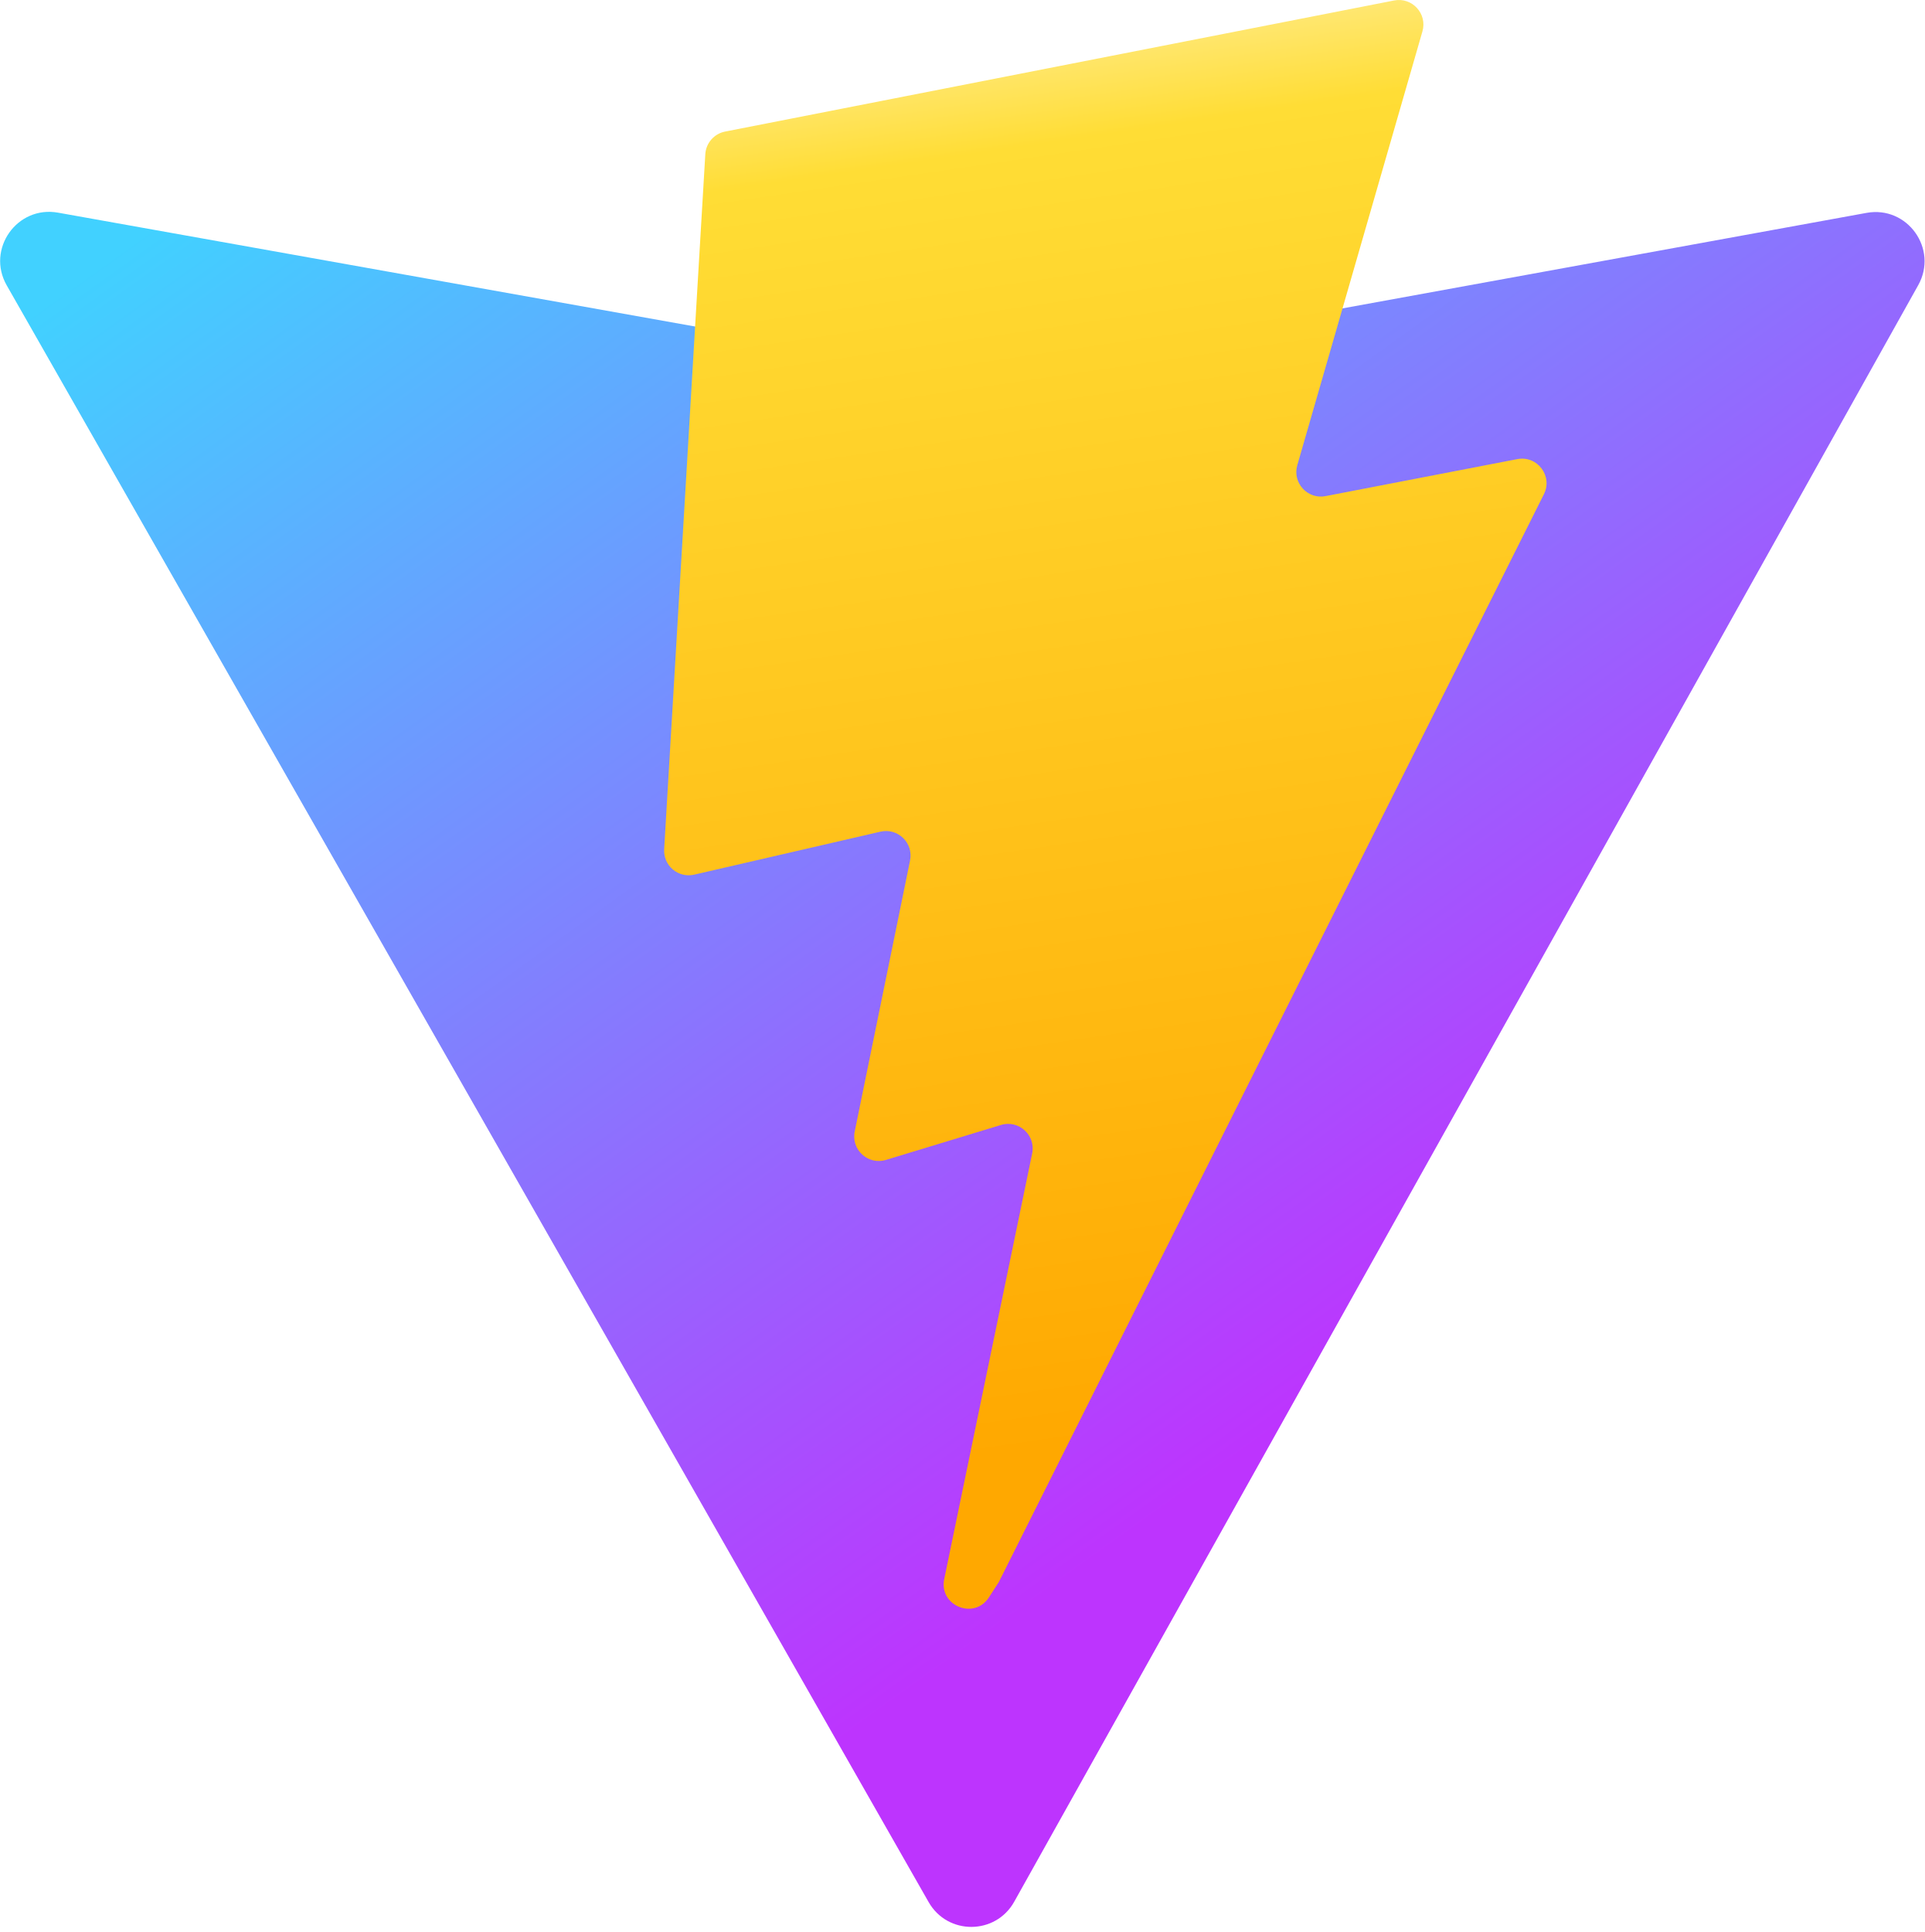
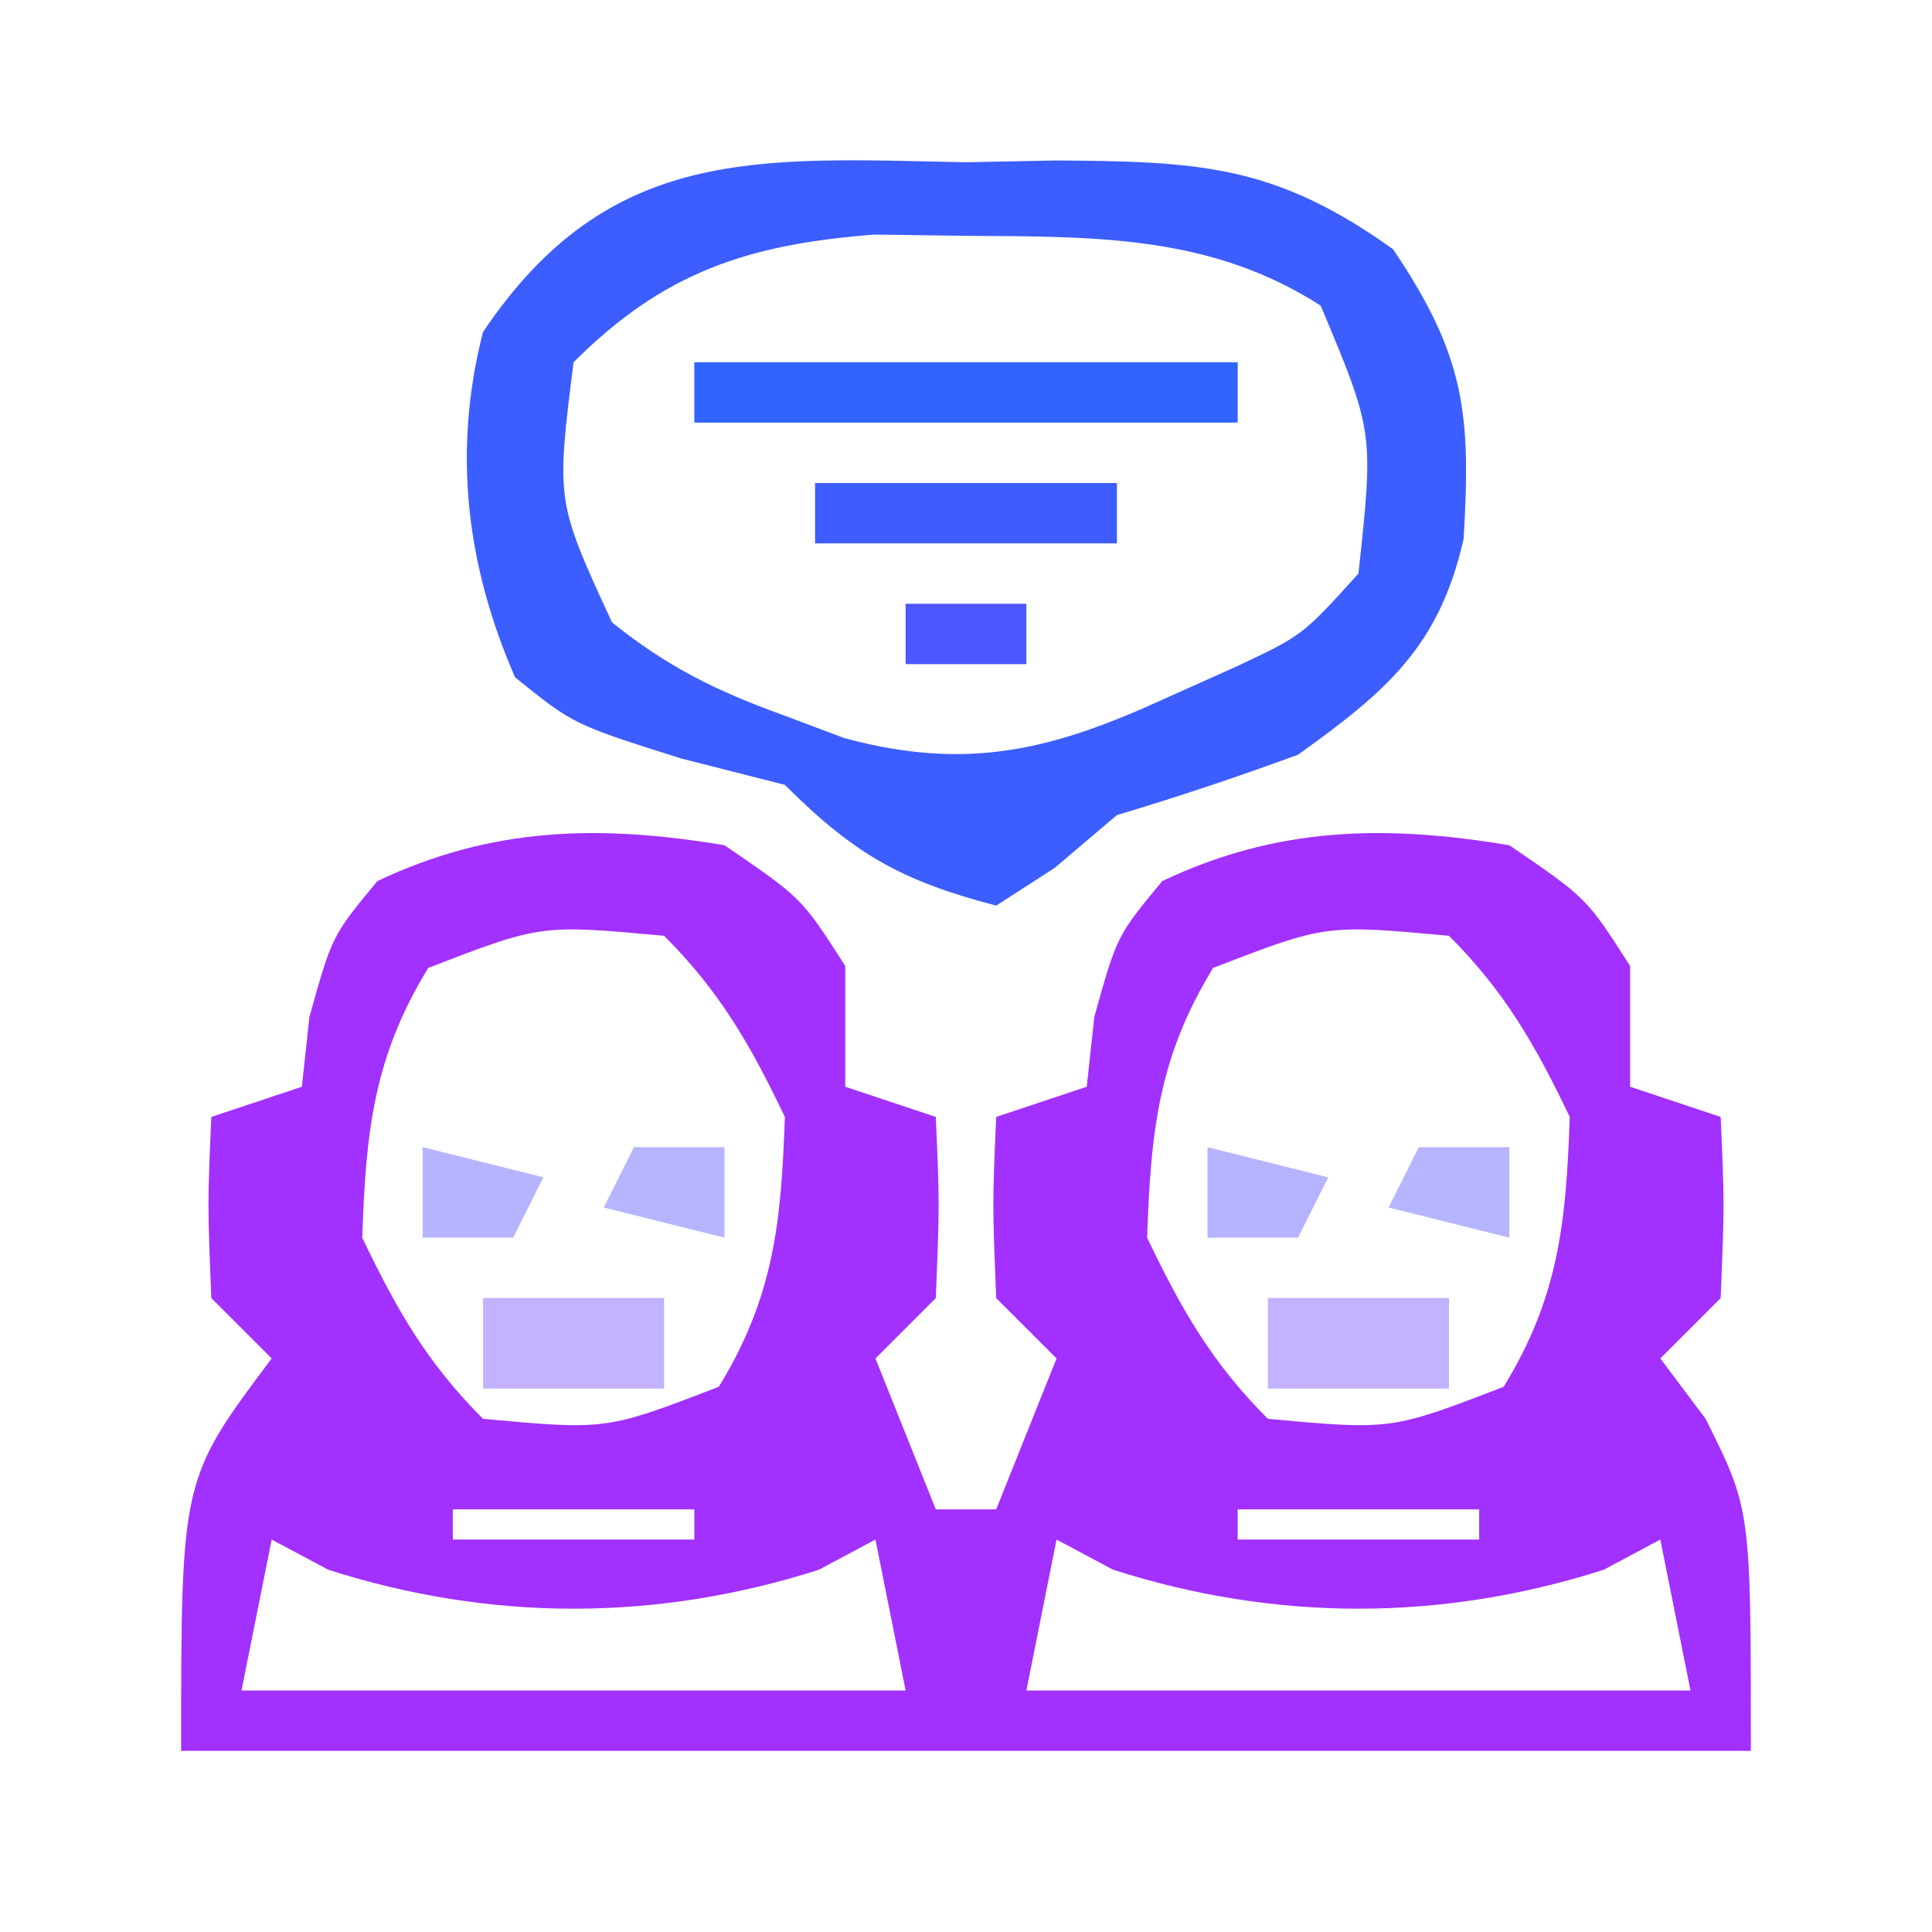
- <svg xmlns="http://www.w3.org/2000/svg" aria-hidden="true" role="img" class="iconify iconify--logos" width="31.88" height="32" preserveAspectRatio="xMidYMid meet" viewBox="0 0 256 257">
-   <defs>
-     <linearGradient id="IconifyId1813088fe1fbc01fb466" x1="-.828%" x2="57.636%" y1="7.652%" y2="78.411%">
-       <stop offset="0%" stop-color="#41D1FF" />
-       <stop offset="100%" stop-color="#BD34FE" />
-     </linearGradient>
-     <linearGradient id="IconifyId1813088fe1fbc01fb467" x1="43.376%" x2="50.316%" y1="2.242%" y2="89.03%">
-       <stop offset="0%" stop-color="#FFEA83" />
-       <stop offset="8.333%" stop-color="#FFDD35" />
-       <stop offset="100%" stop-color="#FFA800" />
-     </linearGradient>
-   </defs>
-   <path fill="url(#IconifyId1813088fe1fbc01fb466)" d="M255.153 37.938L134.897 252.976c-2.483 4.44-8.862 4.466-11.382.048L.875 37.958c-2.746-4.814 1.371-10.646 6.827-9.67l120.385 21.517a6.537 6.537 0 0 0 2.322-.004l117.867-21.483c5.438-.991 9.574 4.796 6.877 9.62Z" />
-   <path fill="url(#IconifyId1813088fe1fbc01fb467)" d="M185.432.063L96.44 17.501a3.268 3.268 0 0 0-2.634 3.014l-5.474 92.456a3.268 3.268 0 0 0 3.997 3.378l24.777-5.718c2.318-.535 4.413 1.507 3.936 3.838l-7.361 36.047c-.495 2.426 1.782 4.5 4.151 3.78l15.304-4.649c2.372-.72 4.652 1.36 4.15 3.788l-11.698 56.621c-.732 3.542 3.979 5.473 5.943 2.437l1.313-2.028l72.516-144.72c1.215-2.423-.88-5.186-3.54-4.672l-25.505 4.922c-2.396.462-4.435-1.77-3.759-4.114l16.646-57.705c.677-2.35-1.37-4.583-3.769-4.113Z" />
+ <svg xmlns="http://www.w3.org/2000/svg" version="1.1" width="64" height="64">
+   <path d="M0 0 C2.562 1.75 2.562 1.75 4 4 C4 5.32 4 6.64 4 8 C4.99 8.33 5.98 8.66 7 9 C7.125 11.875 7.125 11.875 7 15 C6.34 15.66 5.68 16.32 5 17 C5.66 18.65 6.32 20.3 7 22 C7.66 22 8.32 22 9 22 C9.66 20.35 10.32 18.7 11 17 C10.34 16.34 9.68 15.68 9 15 C8.875 11.875 8.875 11.875 9 9 C9.99 8.67 10.98 8.34 12 8 C12.082 7.237 12.165 6.474 12.25 5.688 C13 3 13 3 14.5 1.188 C18.299 -0.617 21.874 -0.689 26 0 C28.562 1.75 28.562 1.75 30 4 C30 5.32 30 6.64 30 8 C30.99 8.33 31.98 8.66 33 9 C33.125 11.875 33.125 11.875 33 15 C32.34 15.66 31.68 16.32 31 17 C31.495 17.66 31.99 18.32 32.5 19 C34 22 34 22 34 30 C16.84 30 -0.32 30 -18 30 C-18 21 -18 21 -15 17 C-15.66 16.34 -16.32 15.68 -17 15 C-17.125 11.875 -17.125 11.875 -17 9 C-16.01 8.67 -15.02 8.34 -14 8 C-13.918 7.237 -13.835 6.474 -13.75 5.688 C-13 3 -13 3 -11.5 1.188 C-7.701 -0.617 -4.126 -0.689 0 0 Z M-9.812 4.062 C-11.641 7.046 -11.88 9.527 -12 13 C-10.863 15.376 -9.856 17.144 -8 19 C-3.916 19.376 -3.916 19.376 -0.188 17.938 C1.641 14.954 1.88 12.473 2 9 C0.863 6.624 -0.144 4.856 -2 3 C-6.084 2.624 -6.084 2.624 -9.812 4.062 Z M16.188 4.062 C14.359 7.046 14.12 9.527 14 13 C15.137 15.376 16.144 17.144 18 19 C22.084 19.376 22.084 19.376 25.812 17.938 C27.641 14.954 27.88 12.473 28 9 C26.863 6.624 25.856 4.856 24 3 C19.916 2.624 19.916 2.624 16.188 4.062 Z M-9 22 C-9 22.33 -9 22.66 -9 23 C-6.36 23 -3.72 23 -1 23 C-1 22.67 -1 22.34 -1 22 C-3.64 22 -6.28 22 -9 22 Z M17 22 C17 22.33 17 22.66 17 23 C19.64 23 22.28 23 25 23 C25 22.67 25 22.34 25 22 C22.36 22 19.72 22 17 22 Z M-15 23 C-15.33 24.65 -15.66 26.3 -16 28 C-8.74 28 -1.48 28 6 28 C5.67 26.35 5.34 24.7 5 23 C4.381 23.33 3.763 23.66 3.125 24 C-2.25 25.72 -7.75 25.72 -13.125 24 C-13.744 23.67 -14.363 23.34 -15 23 Z M11 23 C10.67 24.65 10.34 26.3 10 28 C17.26 28 24.52 28 32 28 C31.67 26.35 31.34 24.7 31 23 C30.381 23.33 29.762 23.66 29.125 24 C23.75 25.72 18.25 25.72 12.875 24 C12.256 23.67 11.637 23.34 11 23 Z " fill="#A230FF" transform="translate(24,28)" />
+   <path d="M0 0 C1.477 -0.029 1.477 -0.029 2.984 -0.059 C7.711 -0.027 10.232 0.074 14.148 2.883 C16.534 6.416 16.732 8.332 16.484 12.473 C15.68 16.049 13.916 17.533 11 19.625 C9.021 20.352 7.02 21.023 5 21.625 C4.319 22.203 3.639 22.78 2.938 23.375 C2.298 23.788 1.659 24.2 1 24.625 C-2.138 23.803 -3.703 22.922 -6 20.625 C-7.702 20.192 -7.702 20.192 -9.438 19.75 C-13 18.625 -13 18.625 -14.938 17.062 C-16.556 13.35 -17.011 9.569 -16 5.625 C-11.822 -0.598 -6.852 -0.135 0 0 Z M-13 6.625 C-13.578 11.228 -13.578 11.228 -11.727 15.242 C-9.877 16.724 -8.285 17.506 -6.062 18.312 C-5.393 18.564 -4.724 18.815 -4.035 19.074 C0.081 20.188 2.899 19.457 6.625 17.75 C7.789 17.228 7.789 17.228 8.977 16.695 C11.147 15.674 11.147 15.674 13 13.625 C13.508 8.943 13.508 8.943 11.75 4.75 C8.113 2.412 4.295 2.464 0.062 2.438 C-0.957 2.423 -1.977 2.409 -3.027 2.395 C-7.226 2.72 -10.01 3.635 -13 6.625 Z " fill="#3C5DFF" transform="translate(32,5.375)" />
+   <path d="M0 0 C5.94 0 11.88 0 18 0 C18 0.66 18 1.32 18 2 C12.06 2 6.12 2 0 2 C0 1.34 0 0.68 0 0 Z " fill="#2F64FF" transform="translate(23,12)" />
+   <path d="M0 0 C3.3 0 6.6 0 10 0 C10 0.66 10 1.32 10 2 C6.7 2 3.4 2 0 2 C0 1.34 0 0.68 0 0 Z " fill="#3D5DFF" transform="translate(27,16)" />
+   <path d="M0 0 C1.98 0 3.96 0 6 0 C6 0.99 6 1.98 6 3 C4.02 3 2.04 3 0 3 C0 2.01 0 1.02 0 0 Z " fill="#C3B2FF" transform="translate(42,43)" />
+   <path d="M0 0 C1.98 0 3.96 0 6 0 C6 0.99 6 1.98 6 3 C4.02 3 2.04 3 0 3 C0 2.01 0 1.02 0 0 Z " fill="#C3B2FF" transform="translate(16,43)" />
+   <path d="M0 0 C0.99 0 1.98 0 3 0 C3 0.99 3 1.98 3 3 C1.68 2.67 0.36 2.34 -1 2 C-0.67 1.34 -0.34 0.68 0 0 Z " fill="#B7B5FF" transform="translate(47,38)" />
+   <path d="M0 0 C1.32 0.33 2.64 0.66 4 1 C3.67 1.66 3.34 2.32 3 3 C2.01 3 1.02 3 0 3 C0 2.01 0 1.02 0 0 Z " fill="#B7B4FF" transform="translate(40,38)" />
+   <path d="M0 0 C0.99 0 1.98 0 3 0 C3 0.99 3 1.98 3 3 C1.68 2.67 0.36 2.34 -1 2 C-0.67 1.34 -0.34 0.68 0 0 Z " fill="#B7B5FF" transform="translate(21,38)" />
+   <path d="M0 0 C1.32 0.33 2.64 0.66 4 1 C3.67 1.66 3.34 2.32 3 3 C2.01 3 1.02 3 0 3 C0 2.01 0 1.02 0 0 Z " fill="#B7B4FF" transform="translate(14,38)" />
+   <path d="M0 0 C1.32 0 2.64 0 4 0 C4 0.66 4 1.32 4 2 C2.68 2 1.36 2 0 2 C0 1.34 0 0.68 0 0 Z " fill="#4C57FF" transform="translate(30,20)" />
</svg>
